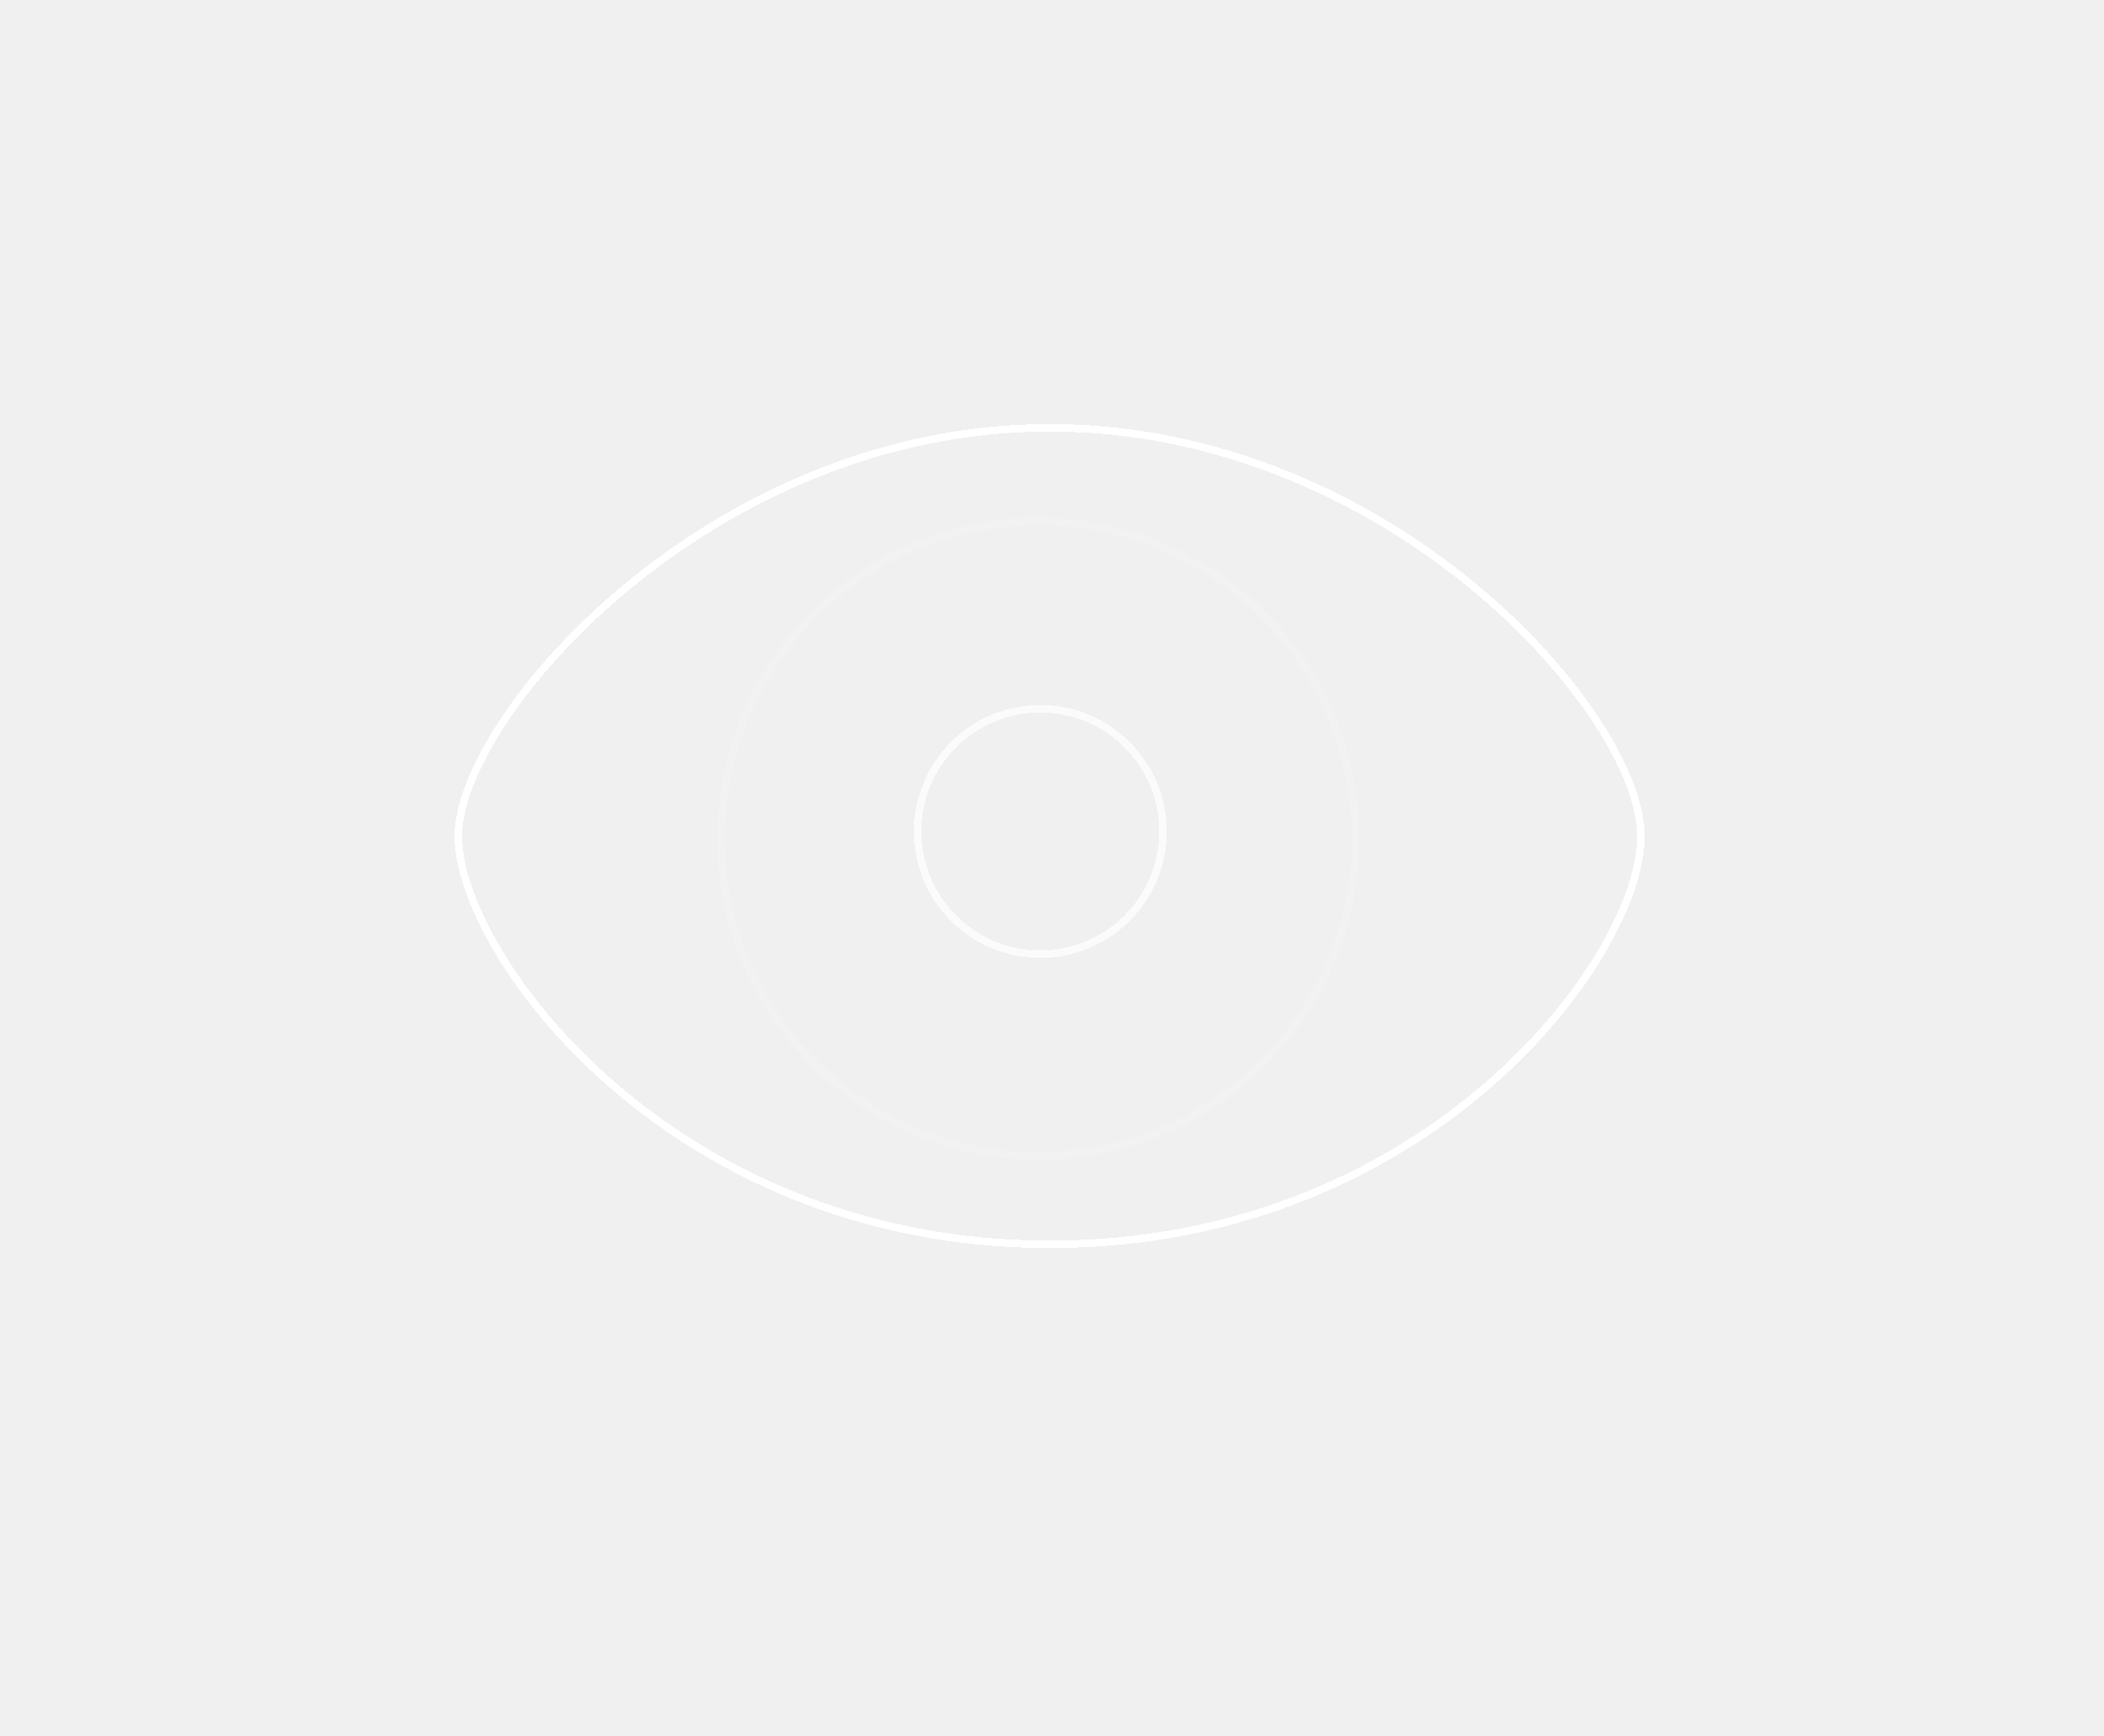
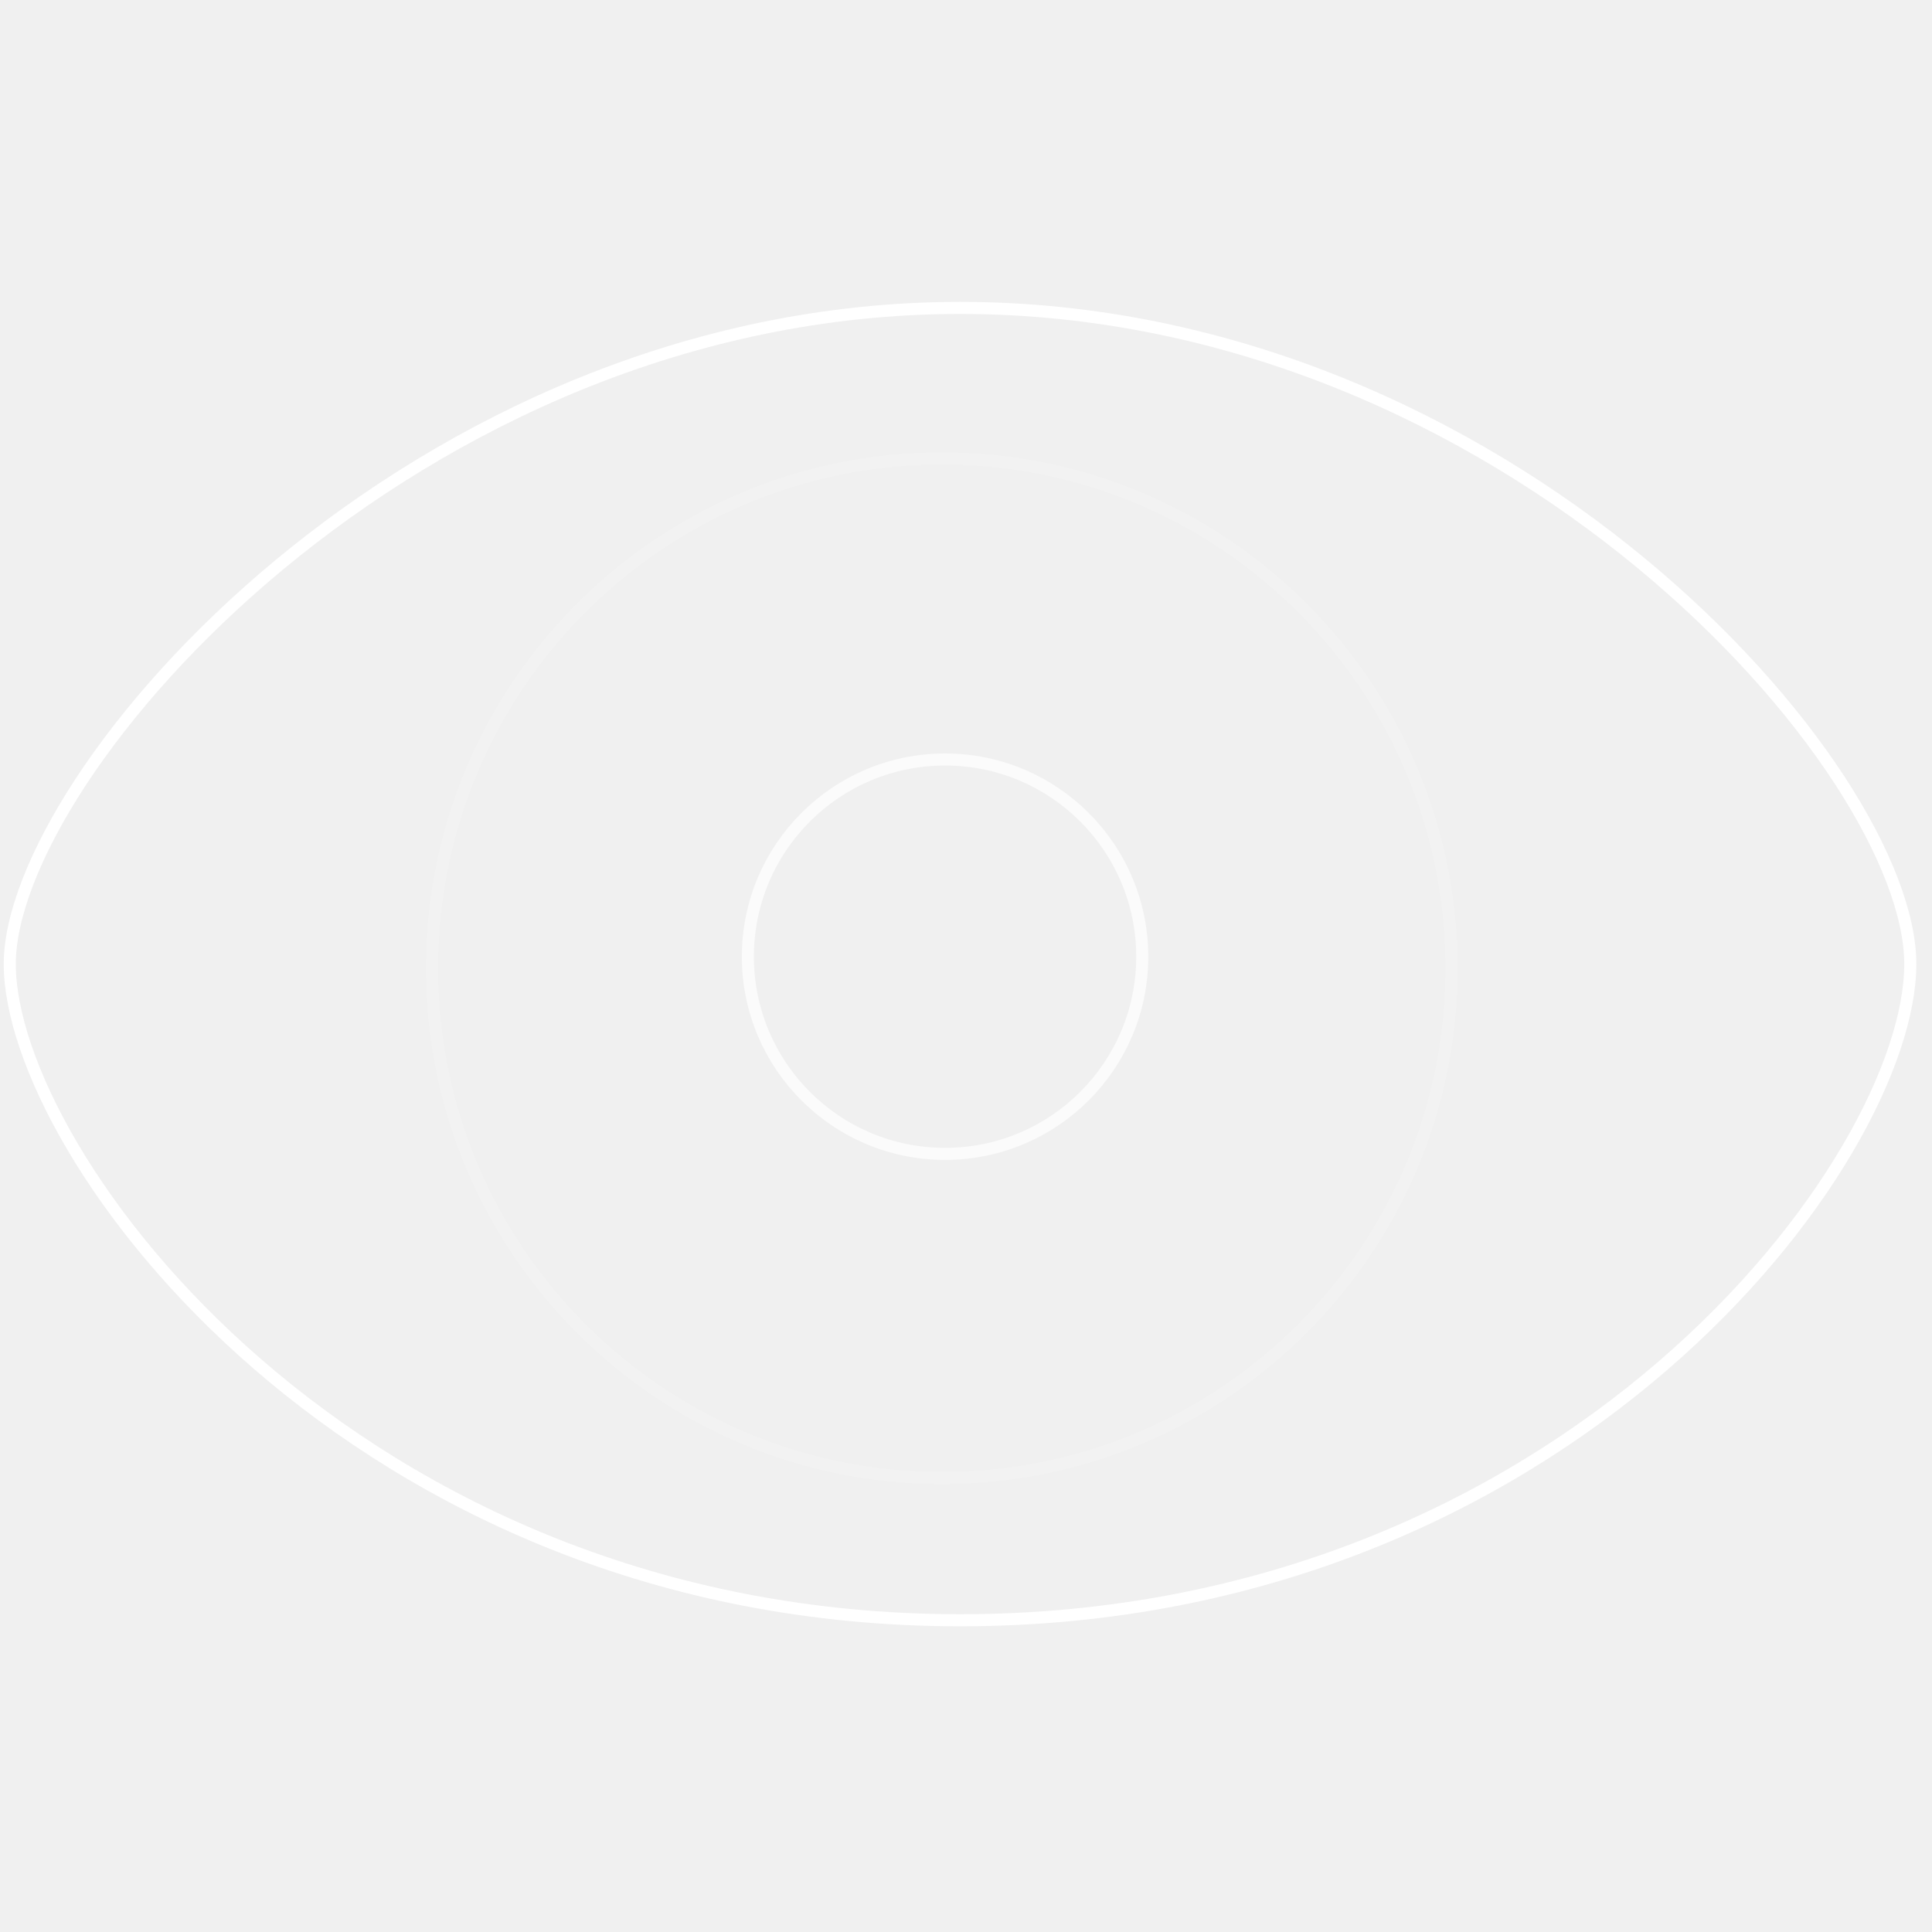
- <svg xmlns="http://www.w3.org/2000/svg" width="280" height="231" viewBox="0 0 280 231" fill="none">
-   <g opacity="0.7" filter="url(#filter0_d_504_205)">
-     <circle cx="138.446" cy="110.664" r="16.33" stroke="white" shape-rendering="crispEdges" />
-   </g>
-   <g filter="url(#filter1_d_504_205)">
-     <path d="M139.686 56.935C162.296 56.935 181.986 66.439 196.029 78.019C203.05 83.808 208.649 90.108 212.488 95.981C216.338 101.869 218.382 107.271 218.382 111.276C218.382 115.299 216.634 120.712 213.177 126.592C209.726 132.462 204.596 138.756 197.891 144.541C184.483 156.107 164.798 165.618 139.686 165.618C114.575 165.618 94.889 155.999 81.481 144.377C74.775 138.565 69.645 132.256 66.193 126.407C62.735 120.545 60.988 115.188 60.988 111.276C60.989 107.383 63.031 102.036 66.882 96.166C70.722 90.314 76.321 83.999 83.342 78.182C97.386 66.547 117.077 56.935 139.686 56.935Z" stroke="white" shape-rendering="crispEdges" />
-   </g>
-   <g opacity="0.16" filter="url(#filter2_d_504_205)">
-     <circle cx="138.176" cy="111.62" r="42.218" stroke="white" shape-rendering="crispEdges" />
-   </g>
-   <defs>
-     <filter id="filter0_d_504_205" x="61.128" y="37.399" width="154.635" height="154.636" filterUnits="userSpaceOnUse" color-interpolation-filters="sRGB">
-       <feFlood flood-opacity="0" result="BackgroundImageFix" />
-       <feColorMatrix in="SourceAlpha" type="matrix" values="0 0 0 0 0 0 0 0 0 0 0 0 0 0 0 0 0 0 127 0" result="hardAlpha" />
-       <feOffset dy="4.053" />
-       <feGaussianBlur stdDeviation="30.244" />
-       <feComposite in2="hardAlpha" operator="out" />
-       <feColorMatrix type="matrix" values="0 0 0 0 0.965 0 0 0 0 0.957 0 0 0 0 0.953 0 0 0 1 0" />
-       <feBlend mode="normal" in2="BackgroundImageFix" result="effect1_dropShadow_504_205" />
-       <feBlend mode="normal" in="SourceGraphic" in2="effect1_dropShadow_504_205" result="shape" />
-     </filter>
-     <filter id="filter1_d_504_205" x="0" y="-0" width="279.37" height="230.659" filterUnits="userSpaceOnUse" color-interpolation-filters="sRGB">
-       <feFlood flood-opacity="0" result="BackgroundImageFix" />
-       <feColorMatrix in="SourceAlpha" type="matrix" values="0 0 0 0 0 0 0 0 0 0 0 0 0 0 0 0 0 0 127 0" result="hardAlpha" />
-       <feOffset dy="4.053" />
-       <feGaussianBlur stdDeviation="30.244" />
-       <feComposite in2="hardAlpha" operator="out" />
-       <feColorMatrix type="matrix" values="0 0 0 0 0.965 0 0 0 0 0.957 0 0 0 0 0.953 0 0 0 1 0" />
-       <feBlend mode="normal" in2="BackgroundImageFix" result="effect1_dropShadow_504_205" />
-       <feBlend mode="normal" in="SourceGraphic" in2="effect1_dropShadow_504_205" result="shape" />
-     </filter>
-     <filter id="filter2_d_504_205" x="34.969" y="12.466" width="206.413" height="206.413" filterUnits="userSpaceOnUse" color-interpolation-filters="sRGB">
-       <feFlood flood-opacity="0" result="BackgroundImageFix" />
-       <feColorMatrix in="SourceAlpha" type="matrix" values="0 0 0 0 0 0 0 0 0 0 0 0 0 0 0 0 0 0 127 0" result="hardAlpha" />
-       <feOffset dy="4.053" />
-       <feGaussianBlur stdDeviation="30.244" />
-       <feComposite in2="hardAlpha" operator="out" />
-       <feColorMatrix type="matrix" values="0 0 0 0 0.965 0 0 0 0 0.957 0 0 0 0 0.953 0 0 0 1 0" />
-       <feBlend mode="normal" in2="BackgroundImageFix" result="effect1_dropShadow_504_205" />
-       <feBlend mode="normal" in="SourceGraphic" in2="effect1_dropShadow_504_205" result="shape" />
-     </filter>
-   </defs>
+ <svg xmlns="http://www.w3.org/2000/svg" width="160" height="160" viewBox="0 0 160 160" fill="none">
+   <circle opacity="0.7" cx="78.266" cy="79.229" r="16.33" stroke="white" />
+   <path d="M79.506 25.5C102.116 25.5 121.806 35.004 135.85 46.584C142.87 52.373 148.469 58.673 152.309 64.546C156.158 70.434 158.202 75.836 158.202 79.841C158.202 83.864 156.455 89.277 152.997 95.157C149.546 101.027 144.416 107.321 137.711 113.105C124.304 124.672 104.618 134.183 79.506 134.183C54.395 134.183 34.709 124.564 21.301 112.942C14.595 107.13 9.465 100.821 6.014 94.972C2.555 89.11 0.809 83.753 0.809 79.841C0.809 75.948 2.852 70.601 6.702 64.731C10.542 58.879 16.141 52.564 23.162 46.747C37.207 35.112 56.897 25.5 79.506 25.5Z" stroke="white" />
+   <circle opacity="0.16" cx="77.996" cy="80.185" r="42.218" stroke="white" />
</svg>
